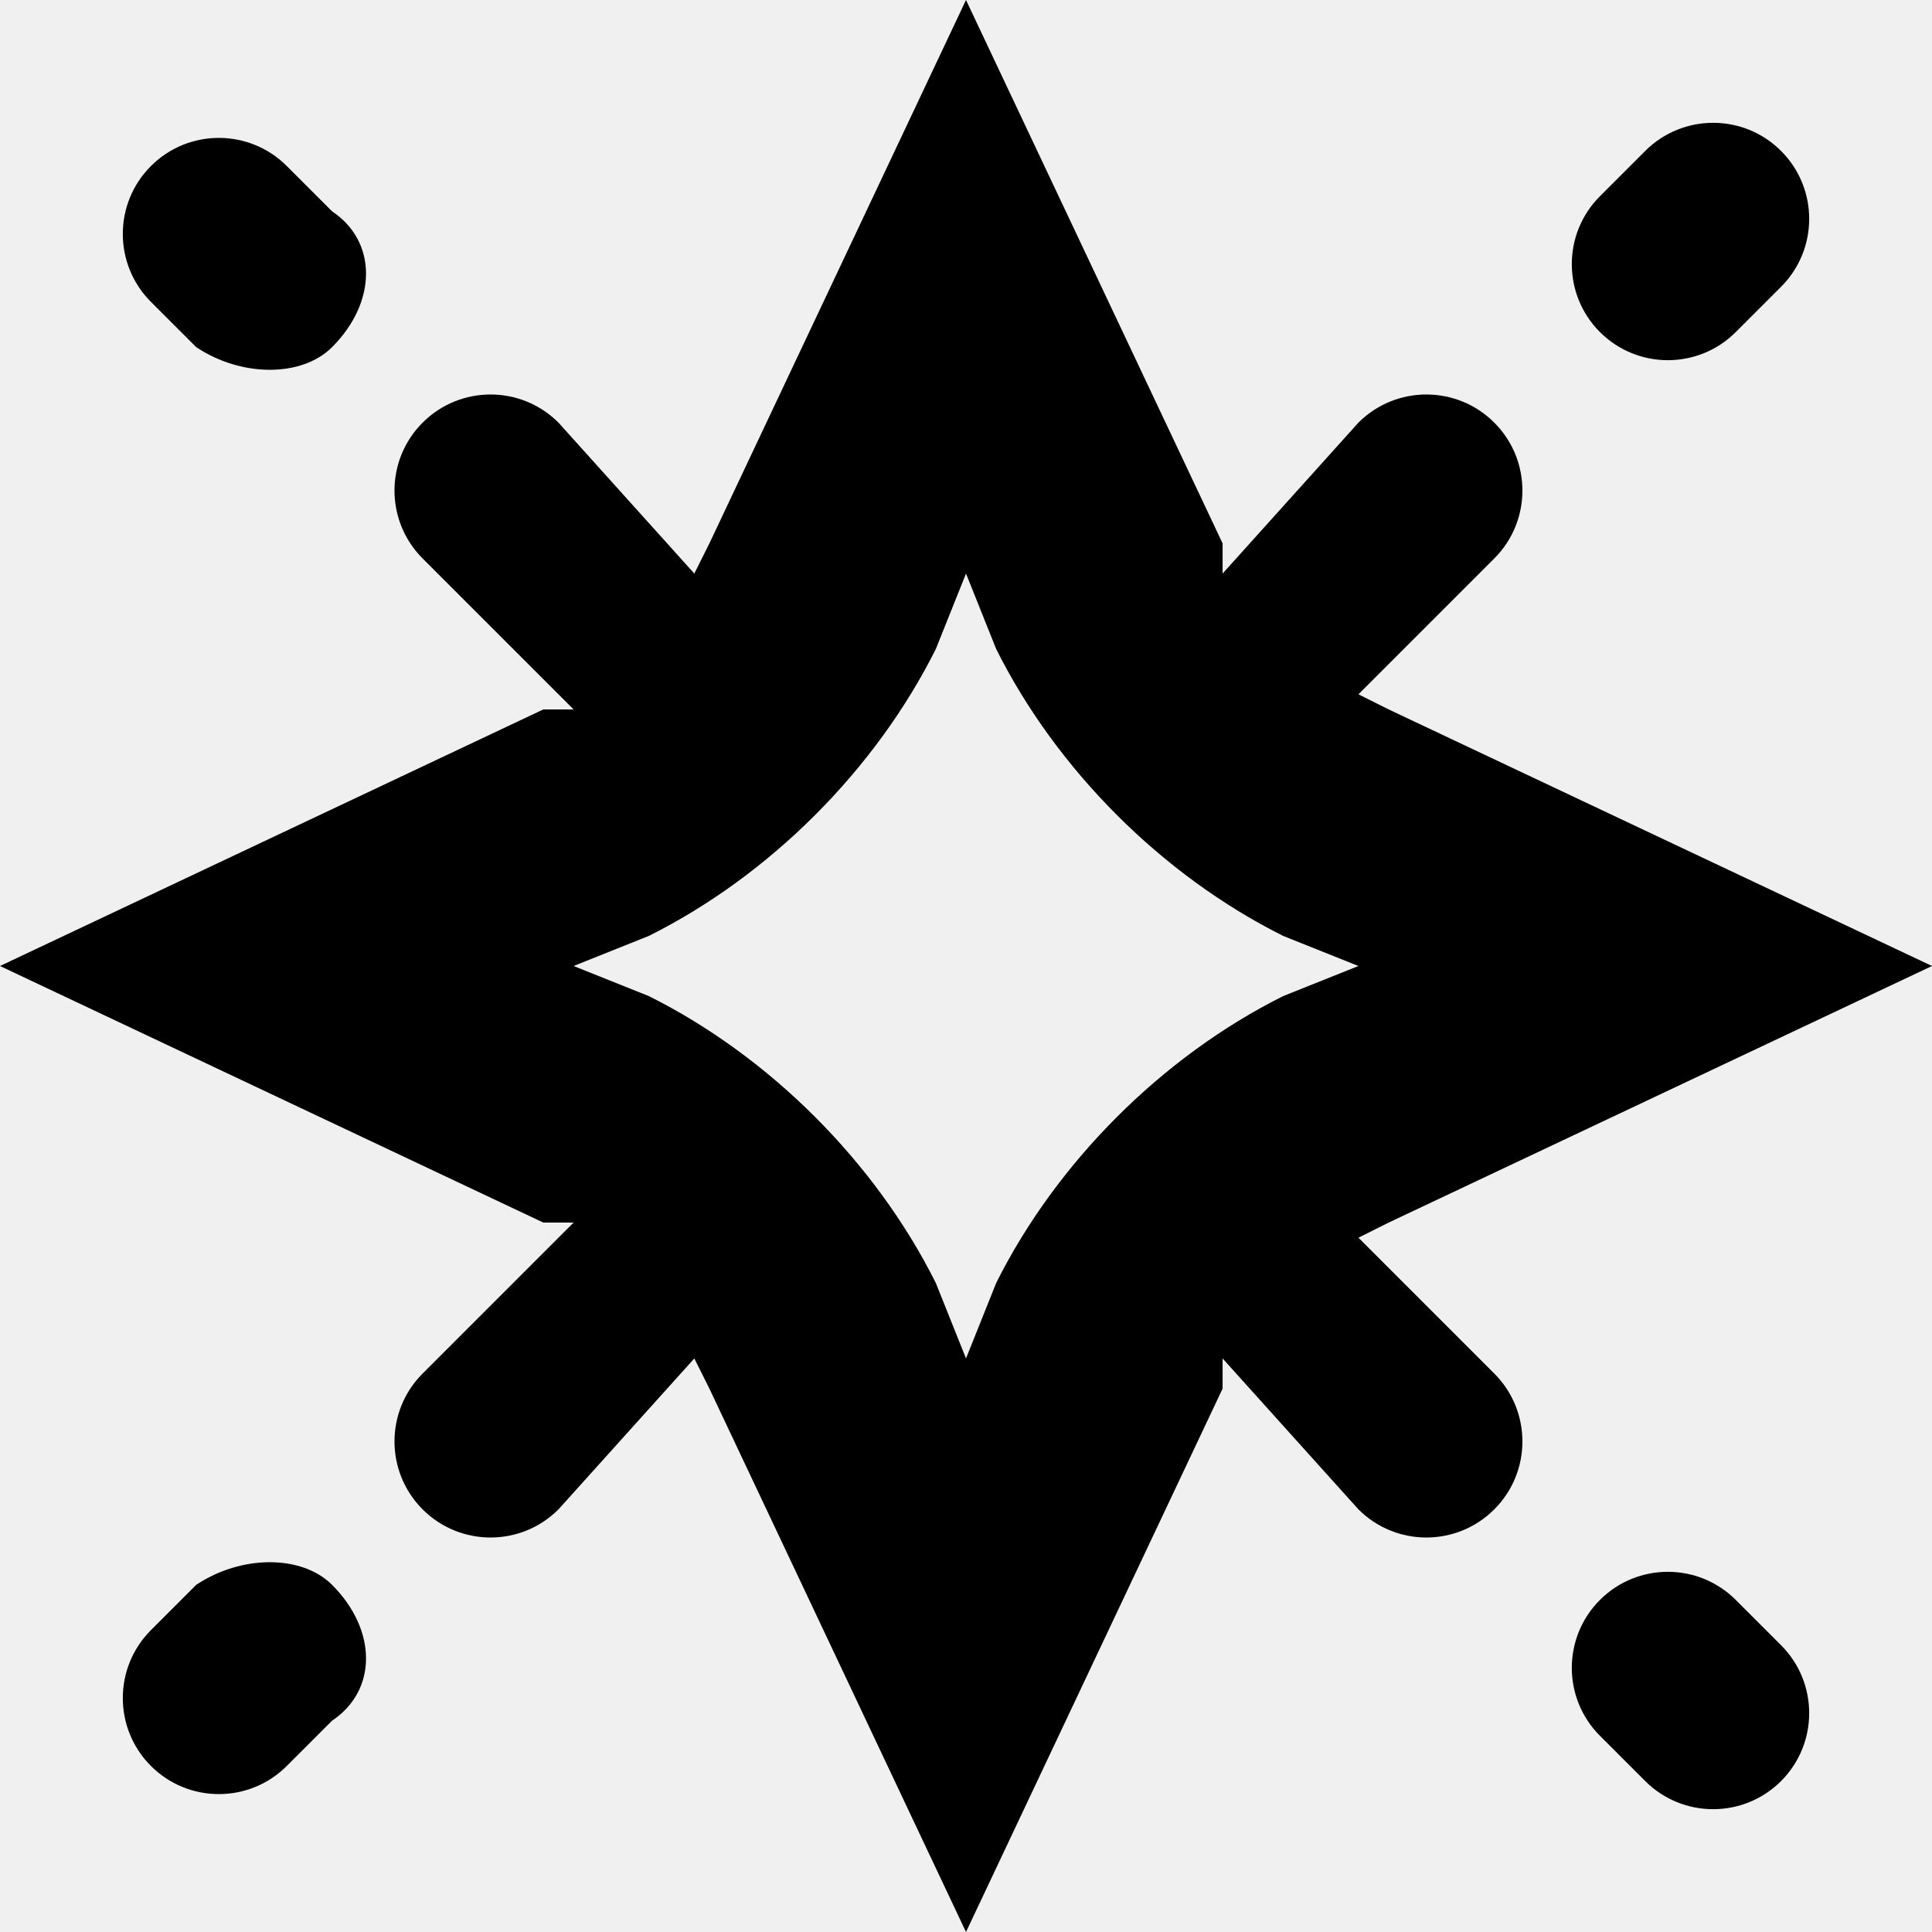
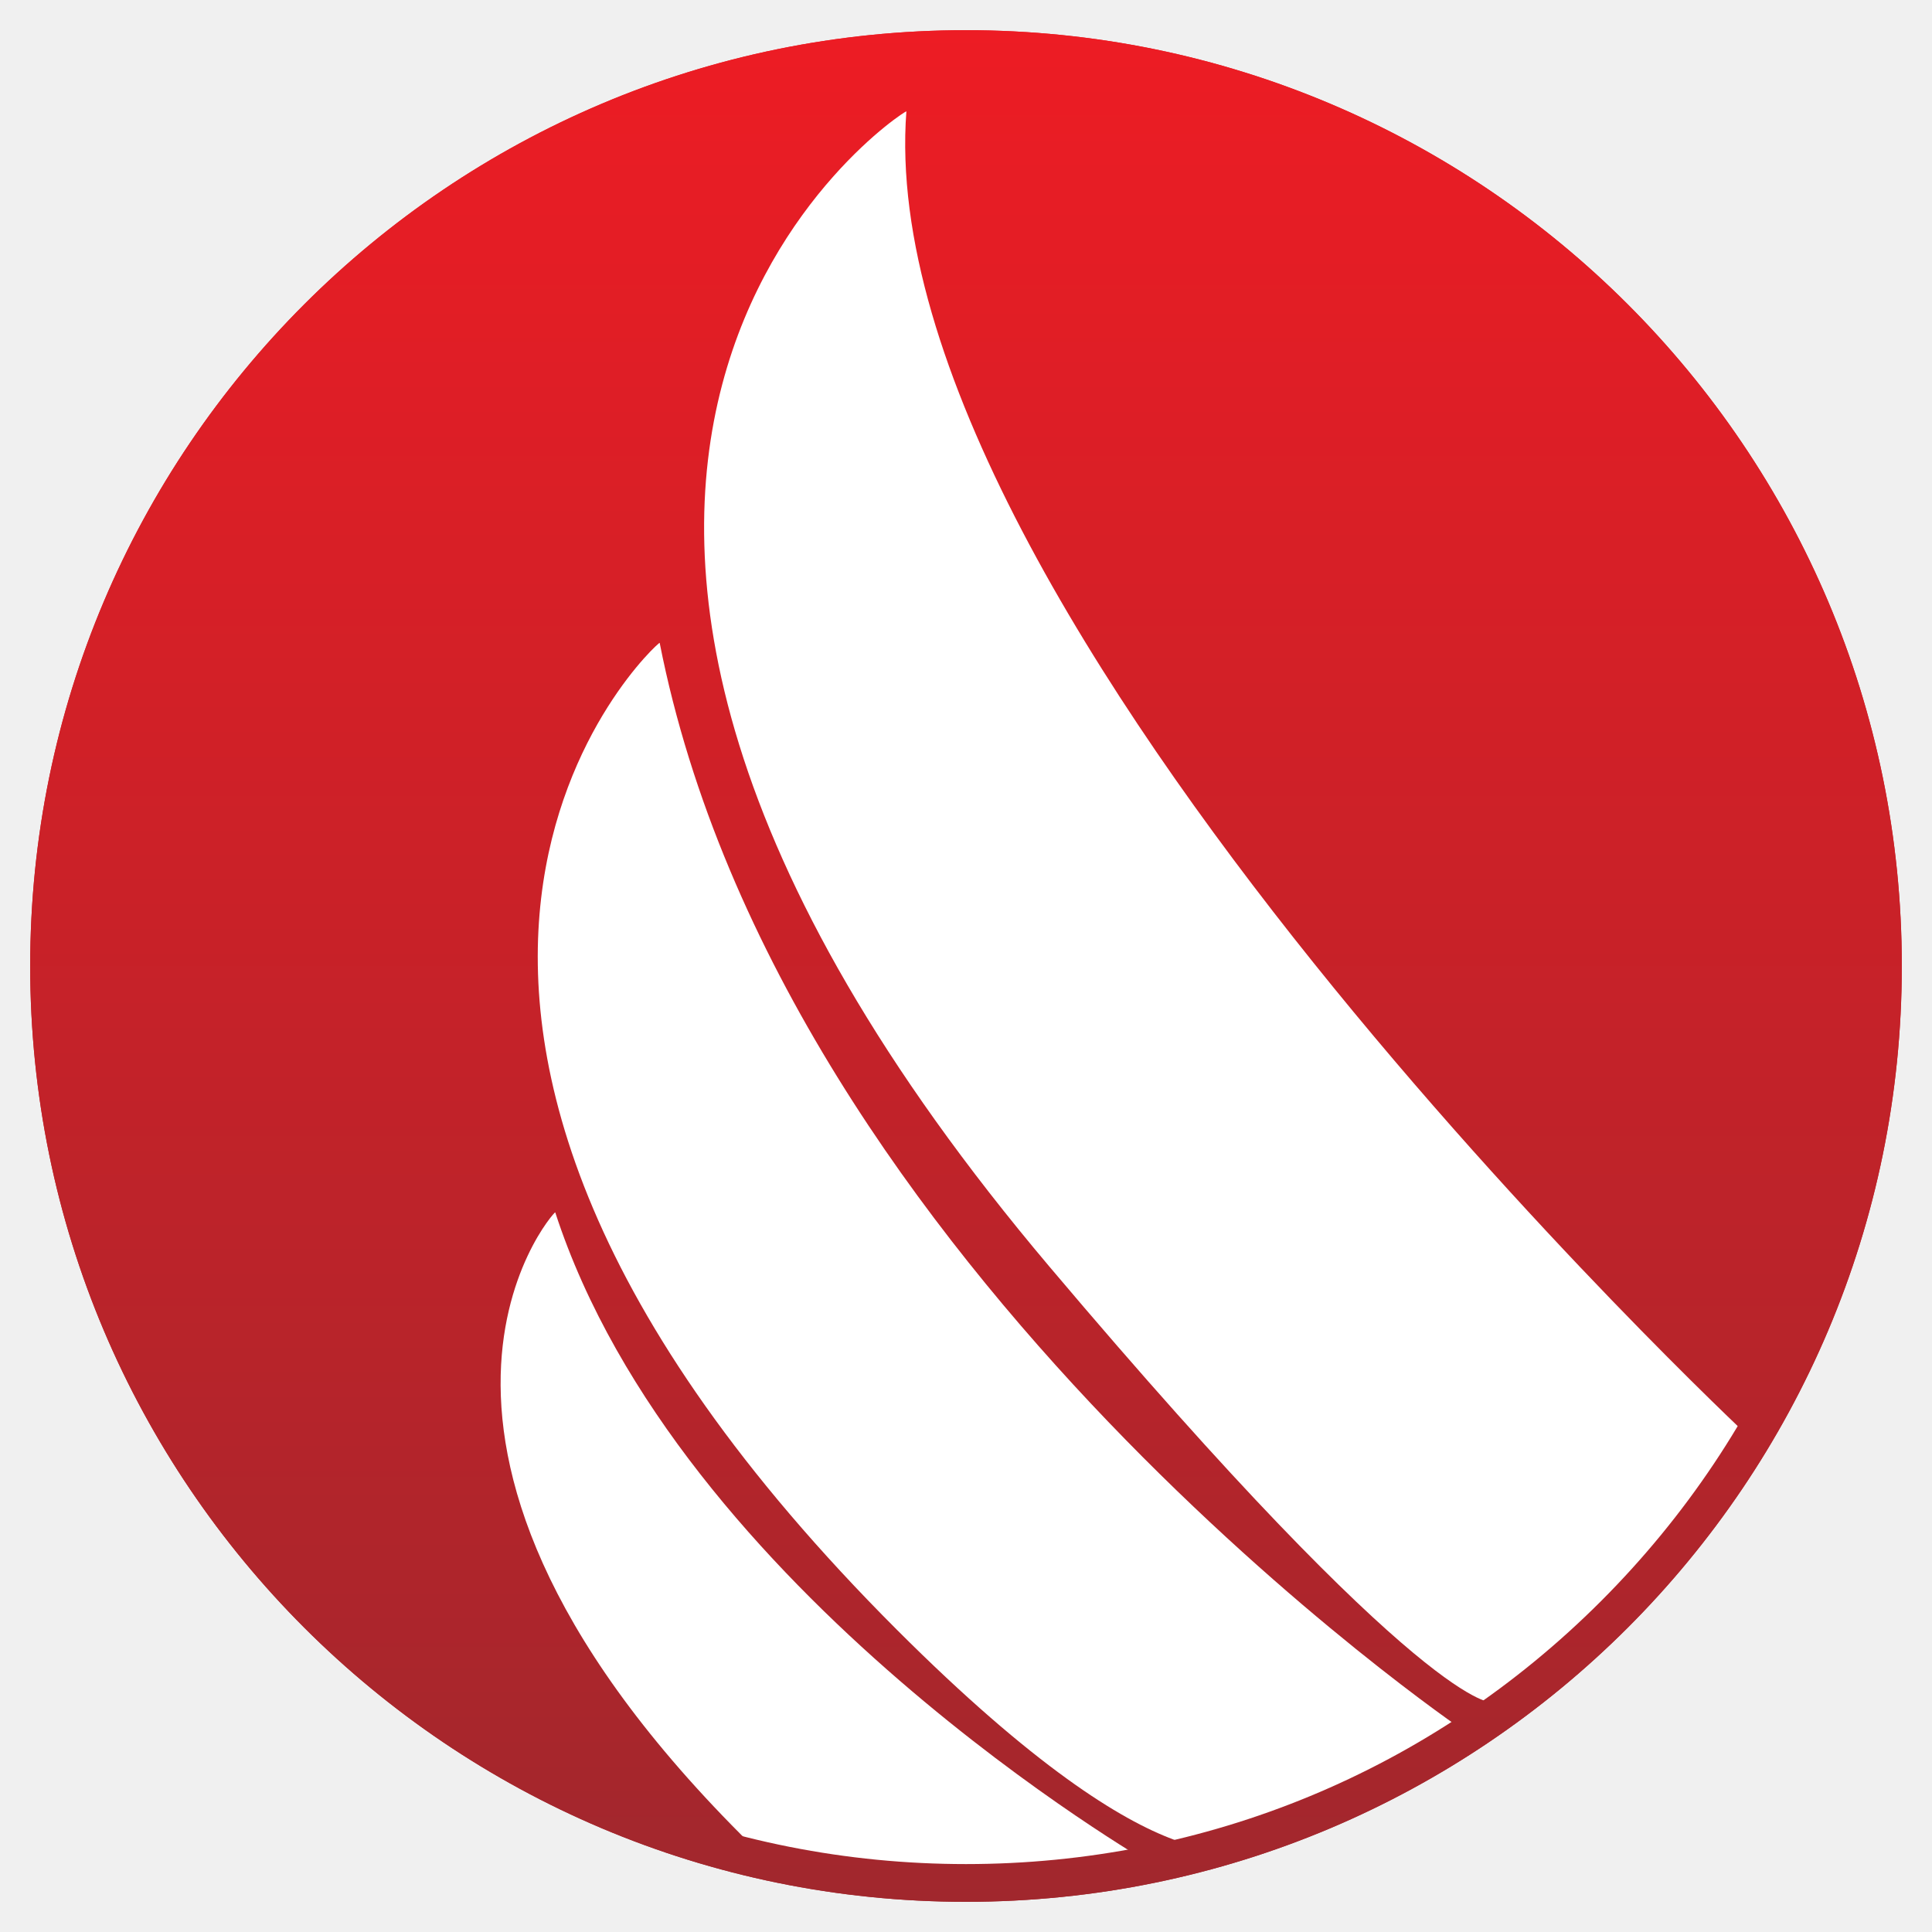
- <svg xmlns="http://www.w3.org/2000/svg" viewBox="0 0 128 128">
-   <path fill-rule="evenodd" d="M81 36 64 0 47 36l-1 2-9-10a6 6 0 0 0-9 9l10 10h-2L0 64l36 17h2L28 91a6 6 0 1 0 9 9l9-10 1 2 17 36 17-36v-2l9 10a6 6 0 1 0 9-9l-9-9 2-1 36-17-36-17-2-1 9-9a6 6 0 1 0-9-9l-9 10v-2Zm-17 2-2 5c-4 8-11 15-19 19l-5 2 5 2c8 4 15 11 19 19l2 5 2-5c4-8 11-15 19-19l5-2-5-2c-8-4-15-11-19-19l-2-5Z" clip-rule="evenodd" />
-   <path d="M118 19a6 6 0 0 0-9-9l-3 3a6 6 0 1 0 9 9l3-3Zm-96 4c-2 2-6 2-9 0l-3-3a6 6 0 1 1 9-9l3 3c3 2 3 6 0 9Zm0 82c-2-2-6-2-9 0l-3 3a6 6 0 1 0 9 9l3-3c3-2 3-6 0-9Zm96 4a6 6 0 0 1-9 9l-3-3a6 6 0 1 1 9-9l3 3Z" />
-   <style>path{fill:#000}@media (prefers-color-scheme:dark){path{fill:#fff}}</style>
+ <svg xmlns="http://www.w3.org/2000/svg" version="1.1" id="Layer_1" x="0px" y="0px" viewBox="0 0 256 256" style="enable-background:new 0 0 256 256;" xml:space="preserve">
+   <style type="text/css">
+ 	.st0{fill:url(#SVGID_1_);}
+ 	.st1{fill:#FFFFFF;}
+ 	.st2{fill:url(#SVGID_00000178898456386844084310000009433402992929713553_);}
+ </style>
+   <g>
+     <linearGradient id="SVGID_1_" gradientUnits="userSpaceOnUse" x1="128" y1="4" x2="128" y2="252">
+       <stop offset="0" style="stop-color:#ED1C24" />
+       <stop offset="1" style="stop-color:#A1272D" />
+     </linearGradient>
+     <circle class="st0" cx="128" cy="128" r="124" />
+     <g>
+       <g>
+         <path class="st1" d="M231.75,190.38c0,0-116.68-108.97-111.65-175.62c0.03-0.42-71.46,46.03,18.95,153.07     c50.21,59.45,58.75,57.76,58.75,57.76l19.13-15.91L231.75,190.38z" />
+       </g>
+     </g>
+     <g>
+       <g>
+         <path class="st1" d="M194.03,229.36c0,0-90.28-61.18-106.62-144.18c-0.07-0.35-52.3,47.05,31.44,130.78     c36.15,36.15,46.26,28.49,46.26,28.49l10.06-5.03L194.03,229.36z" />
+       </g>
+     </g>
+     <g>
+       <g>
+         <path class="st1" d="M152.53,246.97c0,0-62.61-36.03-78.96-86.33c-0.08-0.26-29.19,32.26,29.92,87.59" />
+       </g>
+     </g>
+     <g>
+       <linearGradient id="SVGID_00000183939467426661072960000010029691527356266374_" gradientUnits="userSpaceOnUse" x1="128" y1="4" x2="128" y2="252">
+         <stop offset="0" style="stop-color:#ED1C24" />
+         <stop offset="1" style="stop-color:#A1272D" />
+       </linearGradient>
+       <path style="fill:url(#SVGID_00000183939467426661072960000010029691527356266374_);" d="M128,9c31.79,0,61.67,12.38,84.15,34.85    S247,96.21,247,128s-12.38,61.67-34.85,84.15S159.79,247,128,247s-61.67-12.38-84.15-34.85S9,159.79,9,128    s12.38-61.67,34.85-84.15S96.21,9,128,9 M128,4C59.52,4,4,59.52,4,128s55.52,124,124,124s124-55.52,124-124S196.48,4,128,4L128,4z    " />
+     </g>
+   </g>
</svg>
